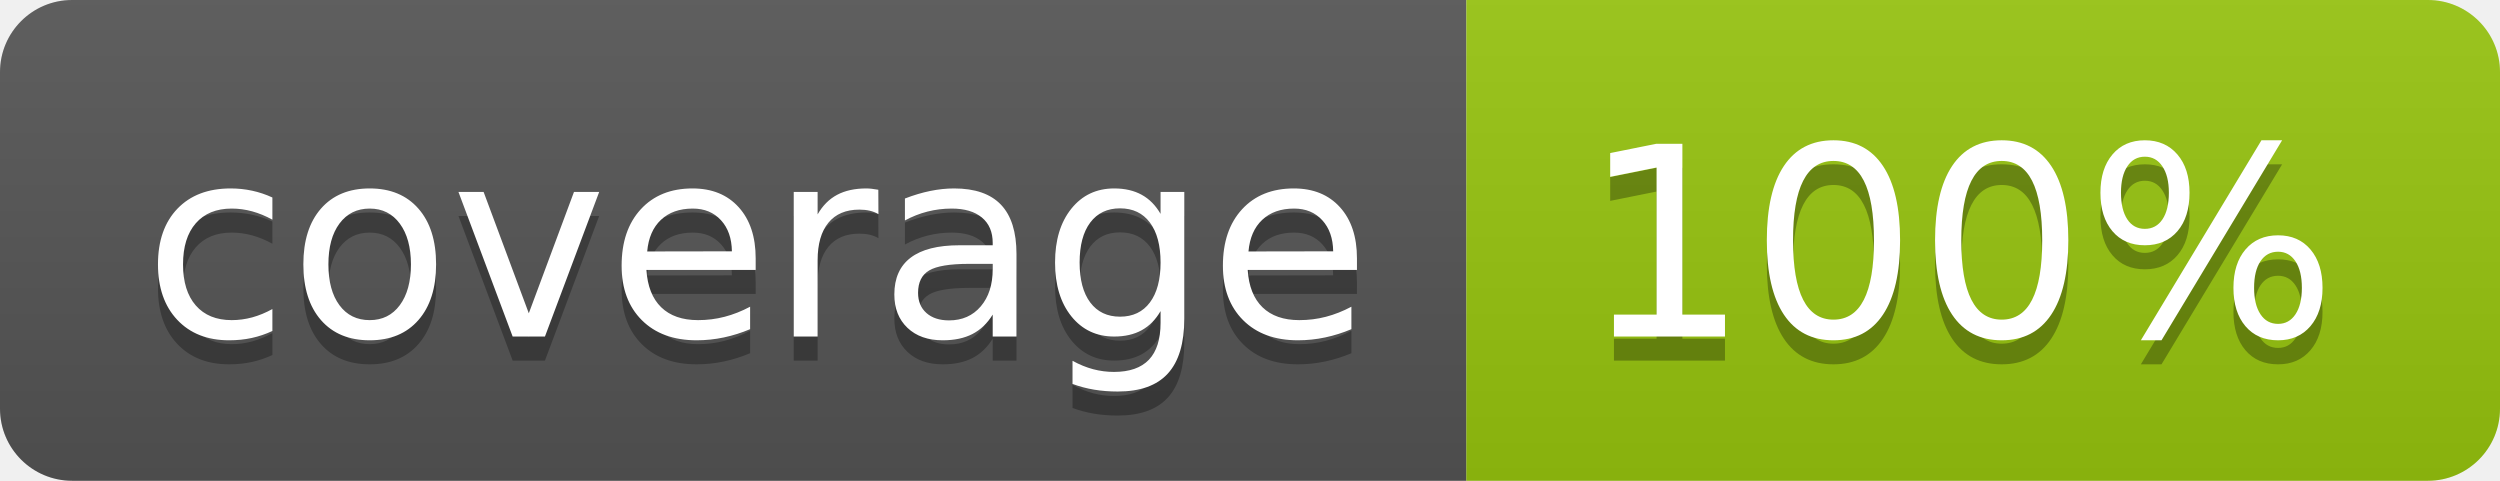
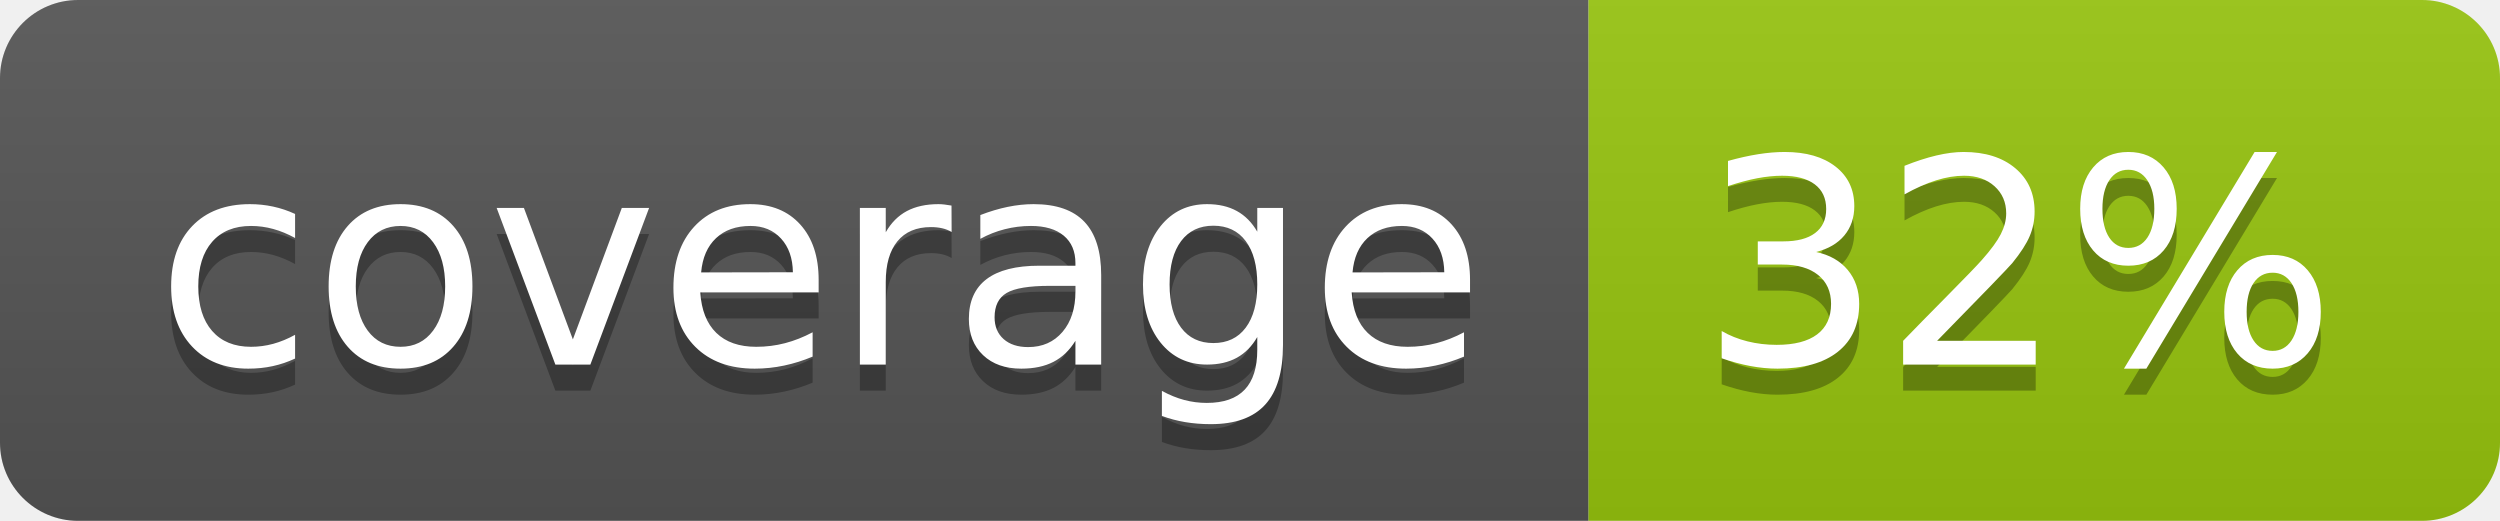
- <svg xmlns="http://www.w3.org/2000/svg" width="104" height="20">
+ <svg xmlns="http://www.w3.org/2000/svg" width="96" height="20">
  <linearGradient id="b" x2="0" y2="100%">
    <stop offset="0" stop-color="#bbb" stop-opacity=".1" />
    <stop offset="1" stop-opacity=".1" />
  </linearGradient>
  <clipPath id="a">
-     <rect width="104" height="20" rx="3" fill="#fff" />
+     <rect width="96" height="20" rx="3" fill="#fff" />
  </clipPath>
  <g clip-path="url(#a)">
    <path fill="#555" d="M0 0h61v20H0z" />
-     <path fill="#97C50F" d="M61 0h43v20H61z" />
-     <path fill="url(#b)" d="M0 0h104v20H0z" />
+     <path fill="#97C50F" d="M61 0h35v20H61z" />
+     <path fill="url(#b)" d="M0 0h96v20H0z" />
  </g>
  <g fill="#fff" text-anchor="middle" font-family="DejaVu Sans,Verdana,Geneva,sans-serif" font-size="110">
    <text x="315" y="150" fill="#010101" fill-opacity=".3" transform="scale(.1)" textLength="510">coverage</text>
    <text x="315" y="140" transform="scale(.1)" textLength="510">coverage</text>
-     <text x="815" y="150" fill="#010101" fill-opacity=".3" transform="scale(.1)" textLength="330">100%</text>
-     <text x="815" y="140" transform="scale(.1)" textLength="330">100%</text>
+     <text x="775" y="150" fill="#010101" fill-opacity=".3" transform="scale(.1)" textLength="250">32%</text>
+     <text x="775" y="140" transform="scale(.1)" textLength="250">32%</text>
  </g>
</svg>
